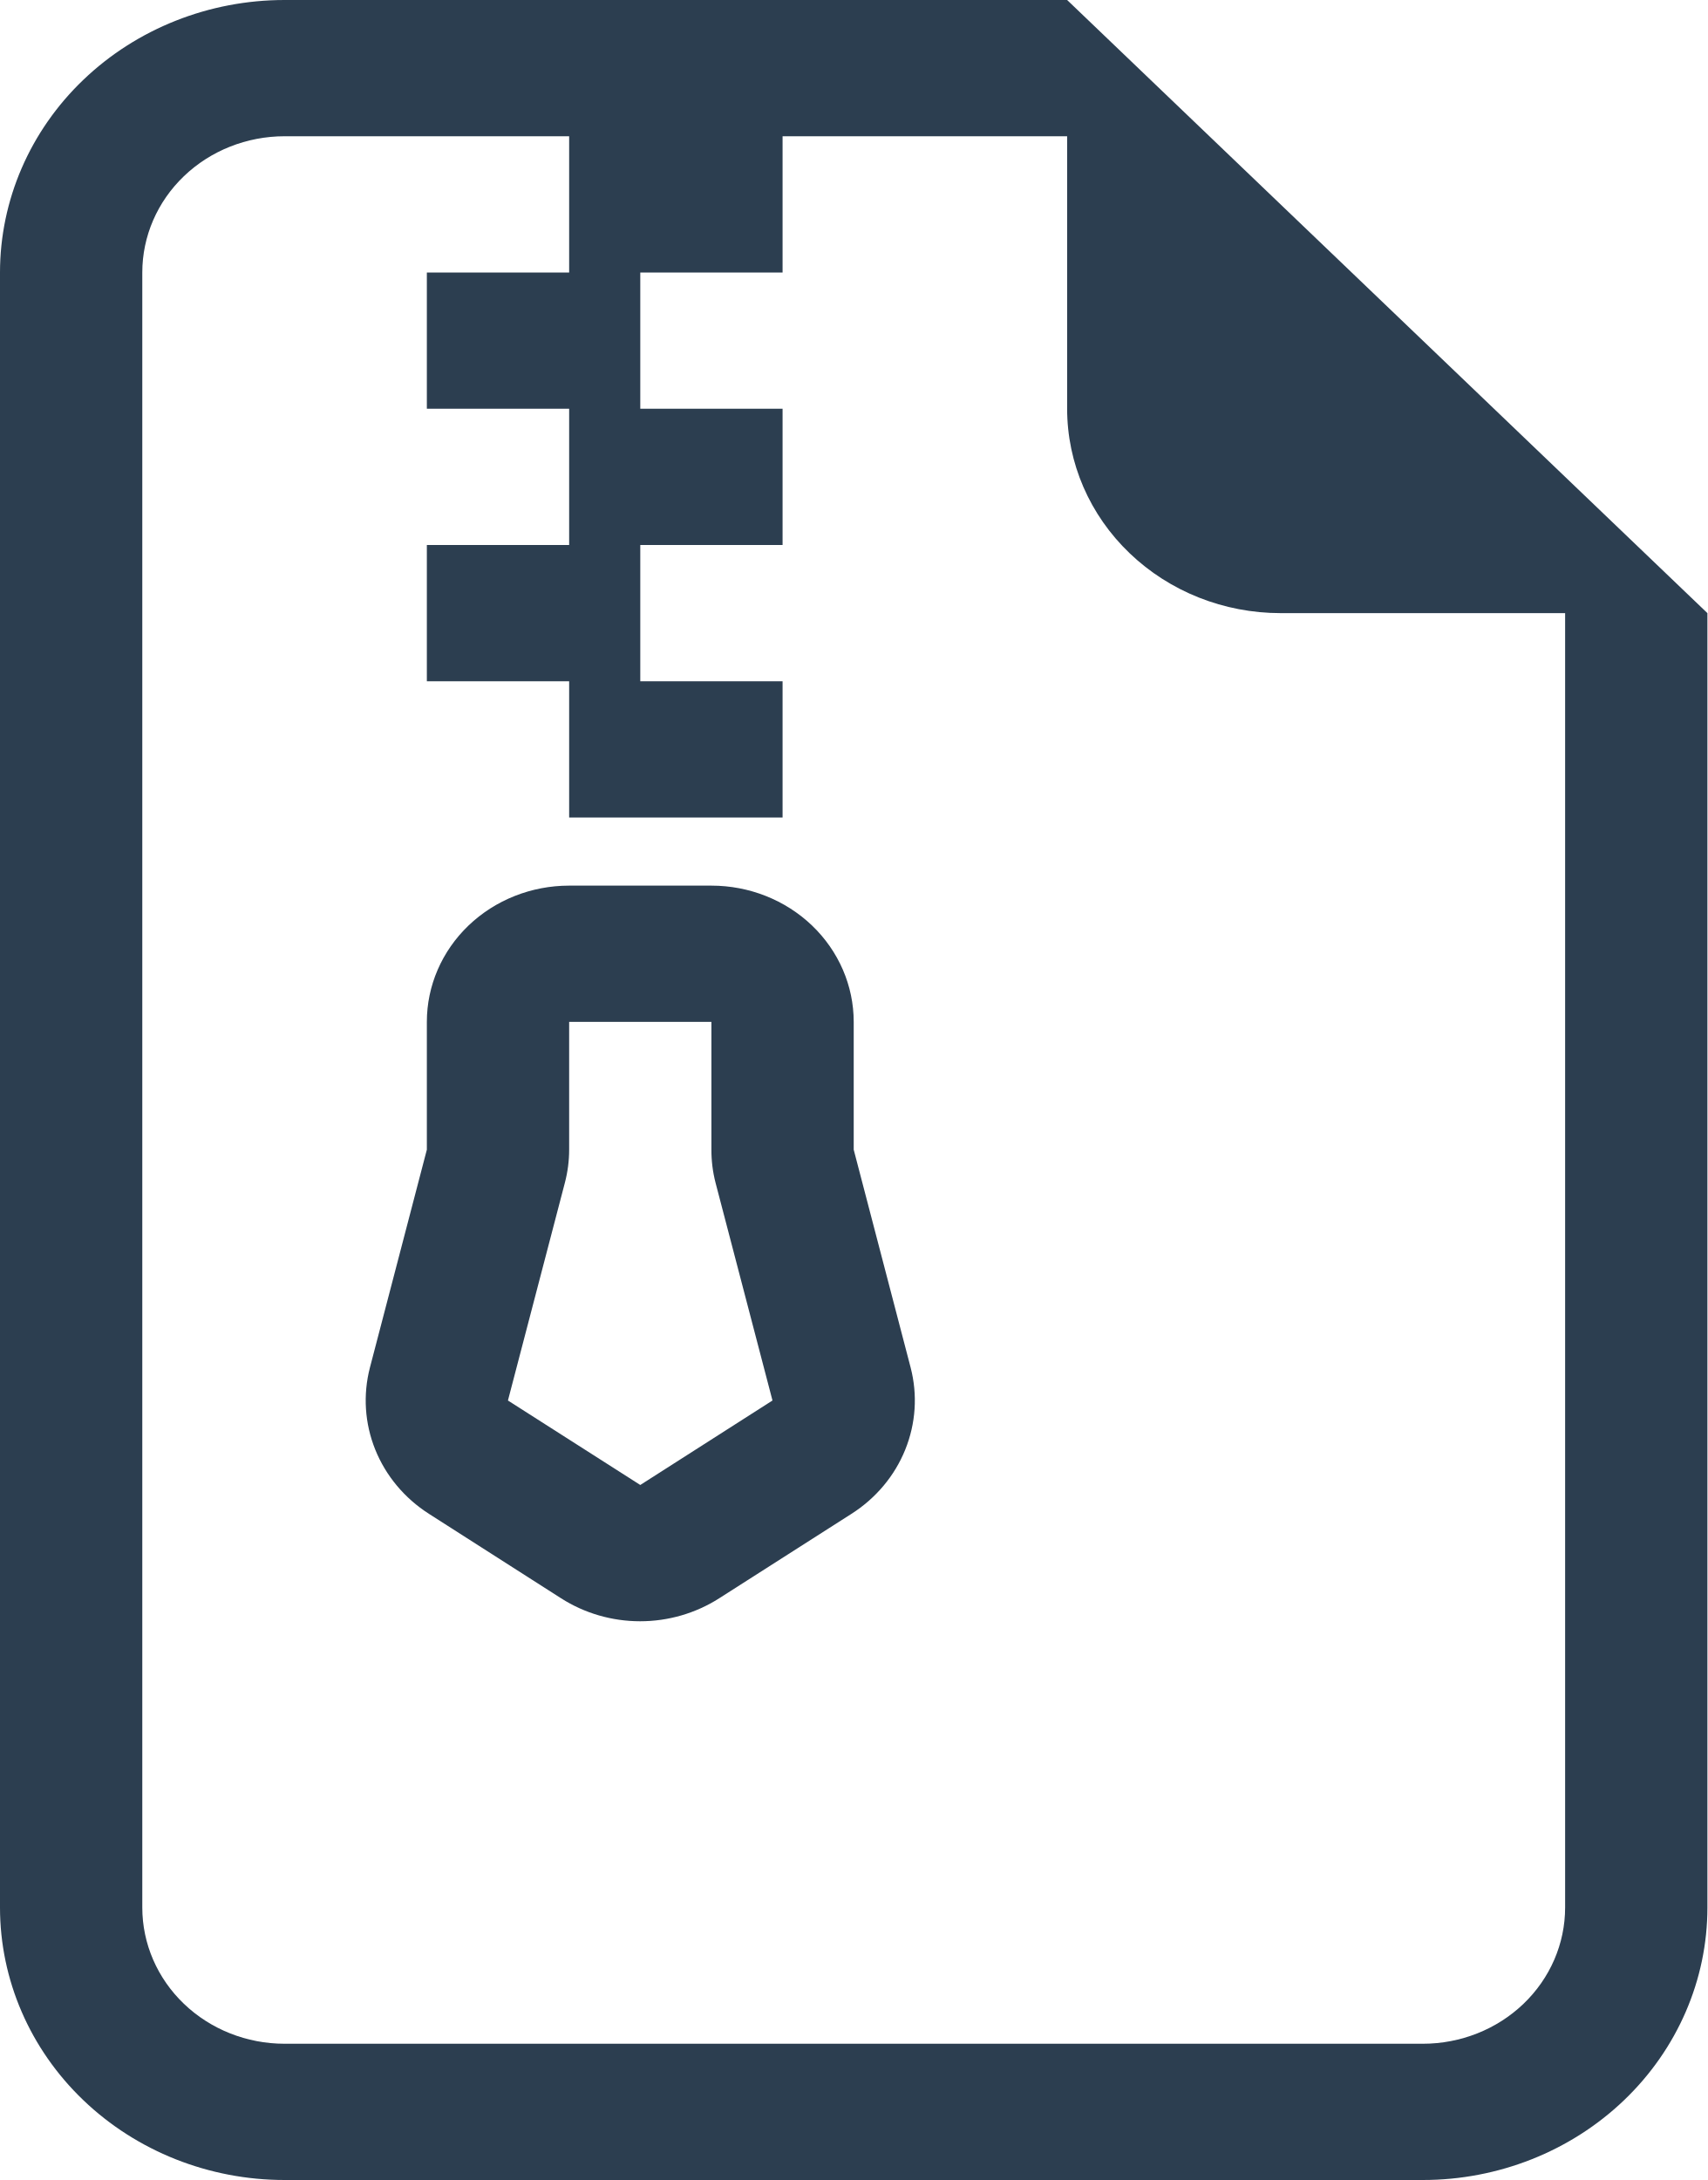
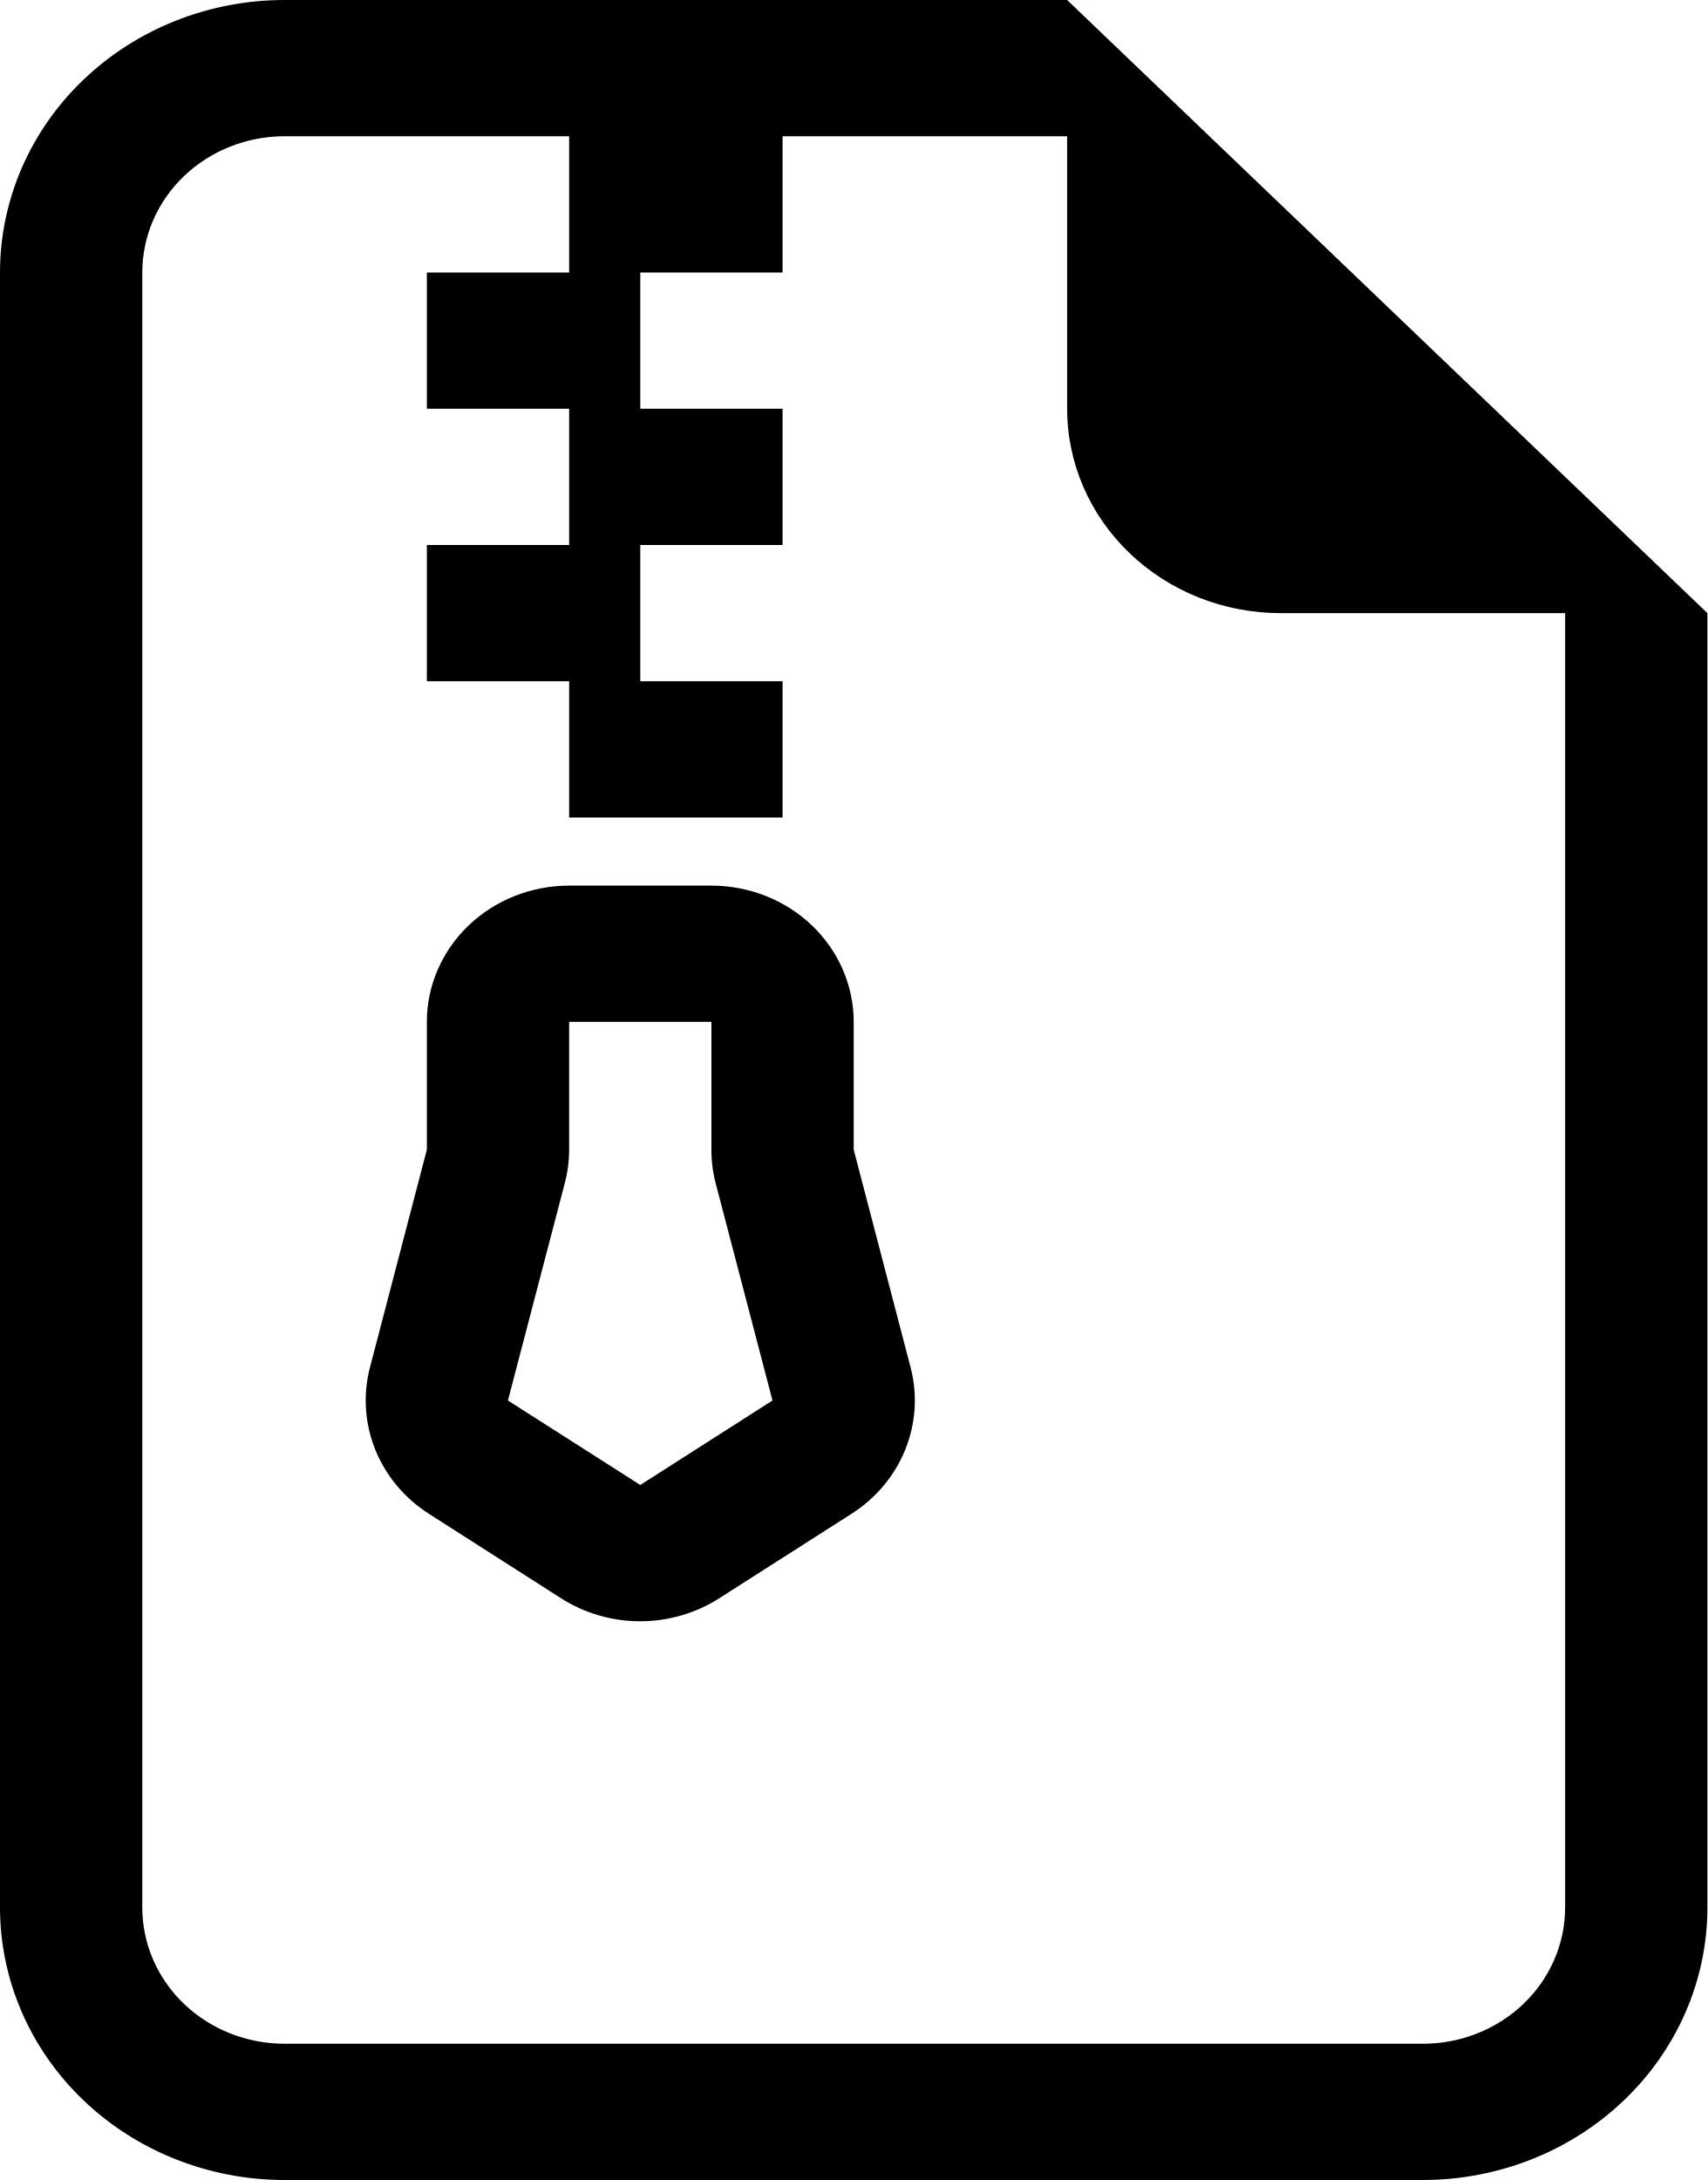
- <svg xmlns="http://www.w3.org/2000/svg" width="47" height="60" viewBox="0 0 47 60" fill="none">
-   <path d="M11.75 28.125C11.75 27.13 12.163 26.177 12.897 25.473C13.632 24.77 14.628 24.375 15.667 24.375H19.583C20.622 24.375 21.618 24.77 22.353 25.473C23.087 26.177 23.5 27.13 23.5 28.125V31.642L25.067 37.639C25.262 38.389 25.21 39.179 24.918 39.9C24.627 40.621 24.109 41.238 23.437 41.666L19.795 43.991C19.151 44.402 18.395 44.622 17.621 44.622C16.847 44.622 16.091 44.402 15.447 43.991L11.809 41.666C11.137 41.237 10.621 40.62 10.33 39.899C10.039 39.178 9.988 38.389 10.183 37.639L11.75 31.642V28.125ZM19.583 28.125H15.667V31.642C15.667 31.95 15.627 32.256 15.549 32.554L13.982 38.546L17.625 40.871L21.264 38.546L19.697 32.554C19.62 32.256 19.582 31.95 19.583 31.642V28.125Z" fill="#2C3E50" />
-   <path d="M47 16.875V52.5C47 54.489 46.175 56.397 44.706 57.803C43.237 59.21 41.244 60 39.167 60H7.833C5.756 60 3.763 59.21 2.294 57.803C0.825 56.397 0 54.489 0 52.5V7.5C0 5.511 0.825 3.603 2.294 2.197C3.763 0.79 5.756 0 7.833 0L29.375 0L47 16.875ZM35.25 16.875C33.692 16.875 32.197 16.282 31.096 15.227C29.994 14.173 29.375 12.742 29.375 11.25V3.75H21.542V7.5H17.625V11.25H21.542V15H17.625V18.75H21.542V22.5H15.667V18.75H11.75V15H15.667V11.25H11.75V7.5H15.667V3.75H7.833C6.795 3.75 5.798 4.145 5.064 4.848C4.329 5.552 3.917 6.505 3.917 7.5V52.5C3.917 53.495 4.329 54.448 5.064 55.152C5.798 55.855 6.795 56.25 7.833 56.25H39.167C40.205 56.25 41.202 55.855 41.936 55.152C42.671 54.448 43.083 53.495 43.083 52.5V16.875H35.25Z" fill="#2C3E50" />
+ <svg xmlns="http://www.w3.org/2000/svg" width="47" height="60" viewBox="0 0 47 60" fill="currentColor">
+   <path d="M11.75 28.125C11.75 27.13 12.163 26.177 12.897 25.473C13.632 24.77 14.628 24.375 15.667 24.375H19.583C20.622 24.375 21.618 24.77 22.353 25.473C23.087 26.177 23.5 27.13 23.5 28.125V31.642L25.067 37.639C25.262 38.389 25.21 39.179 24.918 39.9C24.627 40.621 24.109 41.238 23.437 41.666L19.795 43.991C19.151 44.402 18.395 44.622 17.621 44.622C16.847 44.622 16.091 44.402 15.447 43.991L11.809 41.666C11.137 41.237 10.621 40.62 10.33 39.899C10.039 39.178 9.988 38.389 10.183 37.639L11.75 31.642V28.125ZM19.583 28.125H15.667V31.642C15.667 31.95 15.627 32.256 15.549 32.554L13.982 38.546L17.625 40.871L21.264 38.546L19.697 32.554C19.62 32.256 19.582 31.95 19.583 31.642V28.125Z" />
+   <path d="M47 16.875V52.5C47 54.489 46.175 56.397 44.706 57.803C43.237 59.21 41.244 60 39.167 60H7.833C5.756 60 3.763 59.21 2.294 57.803C0.825 56.397 0 54.489 0 52.5V7.5C0 5.511 0.825 3.603 2.294 2.197C3.763 0.79 5.756 0 7.833 0L29.375 0L47 16.875ZM35.25 16.875C33.692 16.875 32.197 16.282 31.096 15.227C29.994 14.173 29.375 12.742 29.375 11.25V3.75H21.542V7.5H17.625V11.25H21.542V15H17.625V18.75H21.542V22.5H15.667V18.75H11.75V15H15.667V11.25H11.75V7.5H15.667V3.75H7.833C6.795 3.75 5.798 4.145 5.064 4.848C4.329 5.552 3.917 6.505 3.917 7.5V52.5C3.917 53.495 4.329 54.448 5.064 55.152C5.798 55.855 6.795 56.25 7.833 56.25H39.167C40.205 56.25 41.202 55.855 41.936 55.152C42.671 54.448 43.083 53.495 43.083 52.5V16.875H35.25Z" />
</svg>
